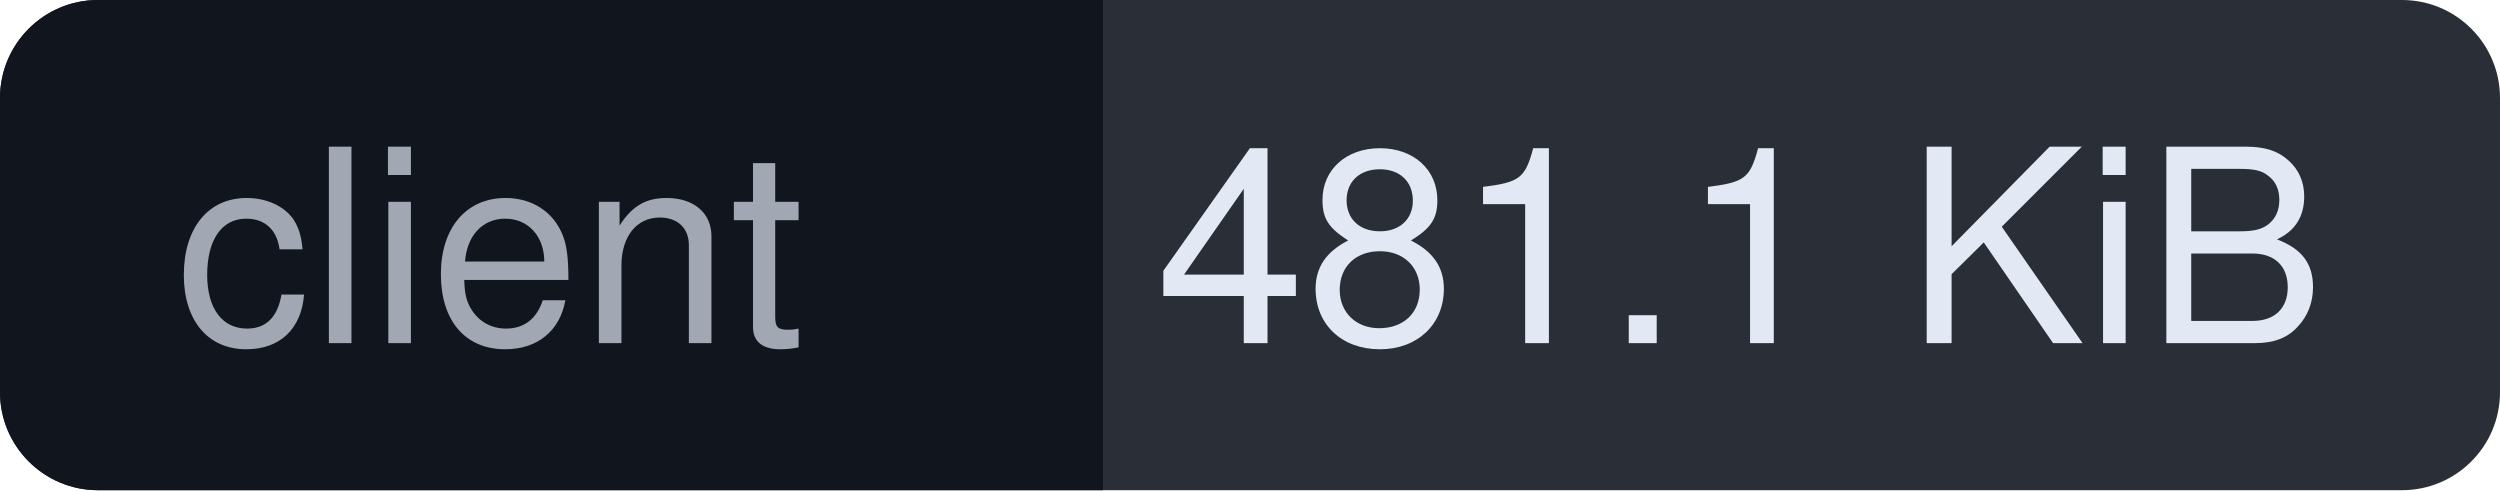
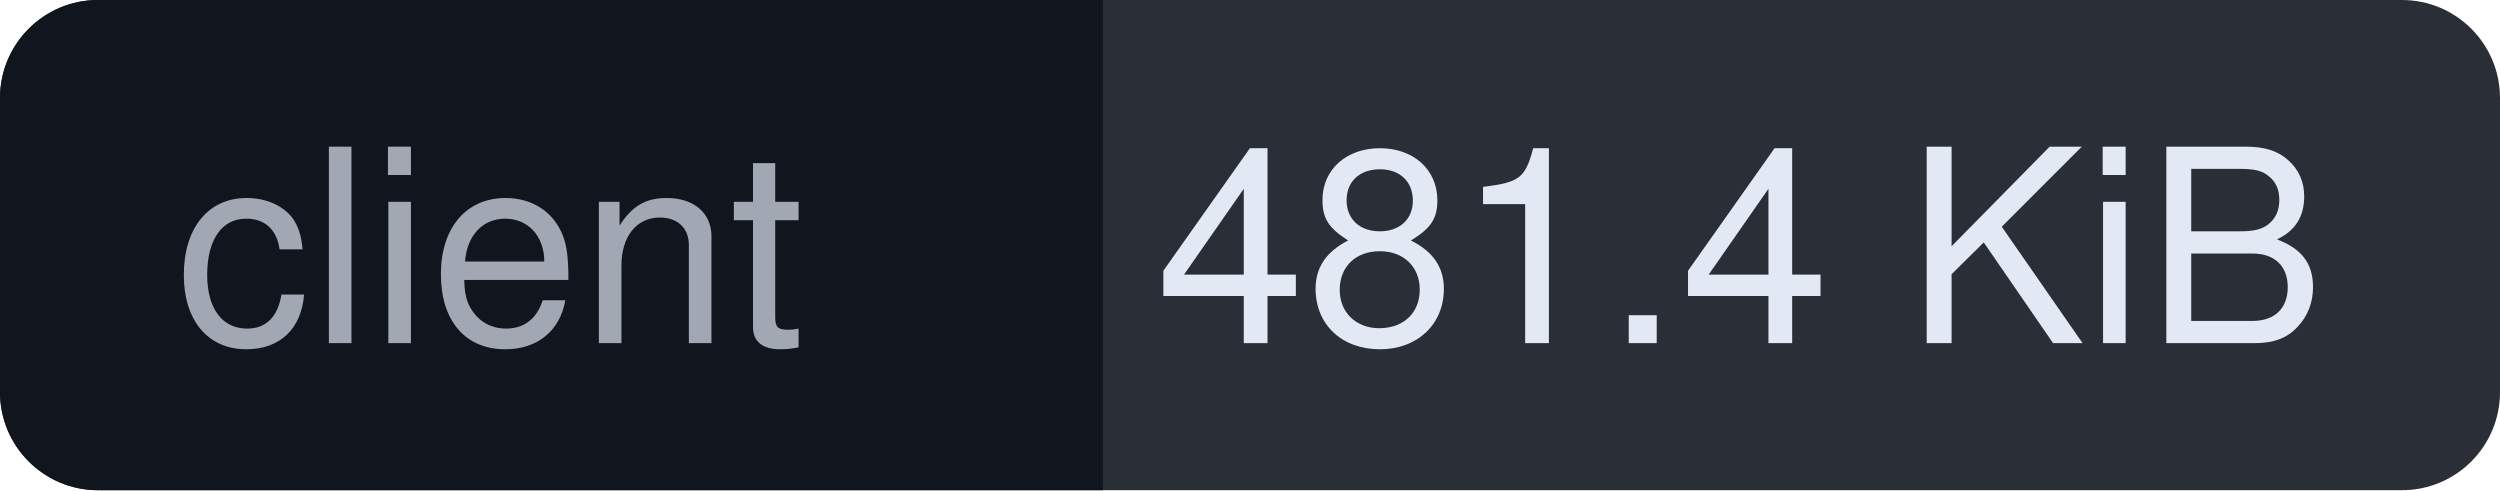
- <svg xmlns="http://www.w3.org/2000/svg" width="102" height="20" role="img" aria-label="client: 481.1 KiB">
+ <svg xmlns="http://www.w3.org/2000/svg" width="102" height="20" role="img" aria-label="client: 481.4 KiB">
  <rect width="102" height="20" rx="4" fill="#292e37" />
  <path d="M0 4a4 4 0 0 1 4-4h41v20H4a4 4 0 0 1-4-4z" fill="#11151d" />
  <g font-family="system-ui,-apple-system,Segoe UI,Helvetica,Arial,sans-serif" font-size="11" text-anchor="middle">
    <text x="20" y="14" fill="#a2a8b3">client</text>
-     <text x="71" y="14" fill="#e2e8f4">481.1 KiB</text>
+     <text x="71" y="14" fill="#e2e8f4">481.4 KiB</text>
  </g>
</svg>
